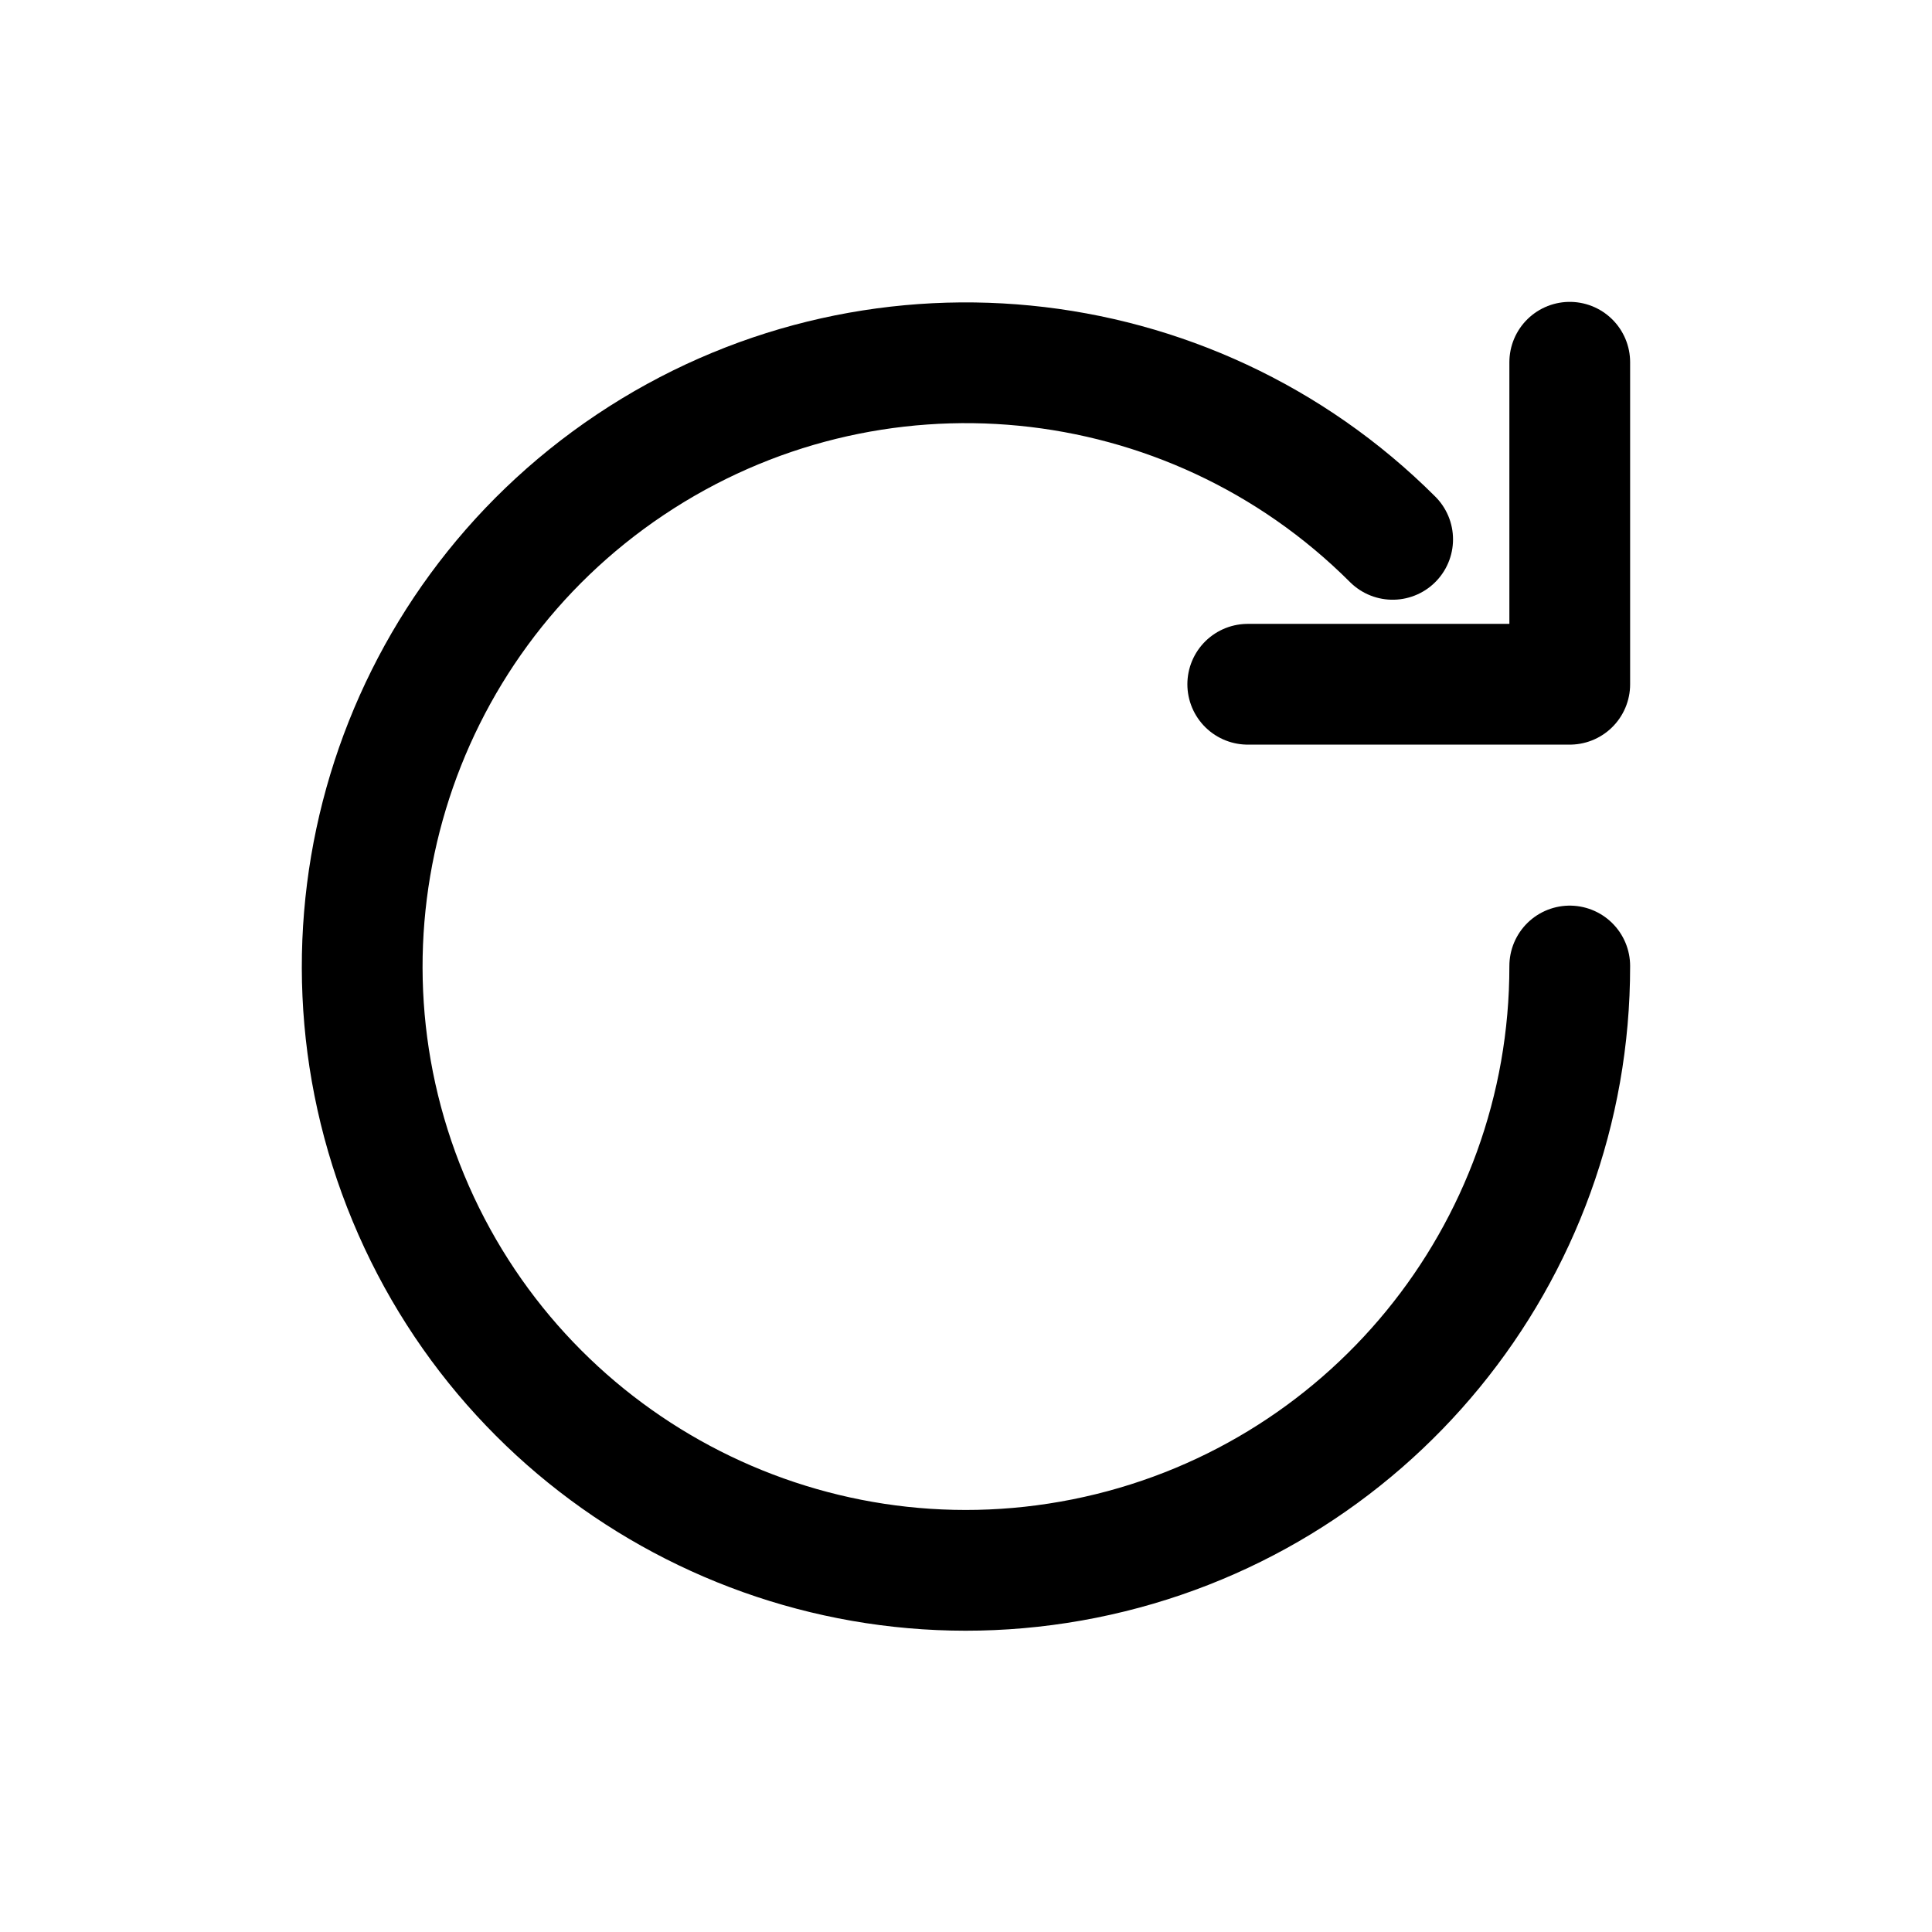
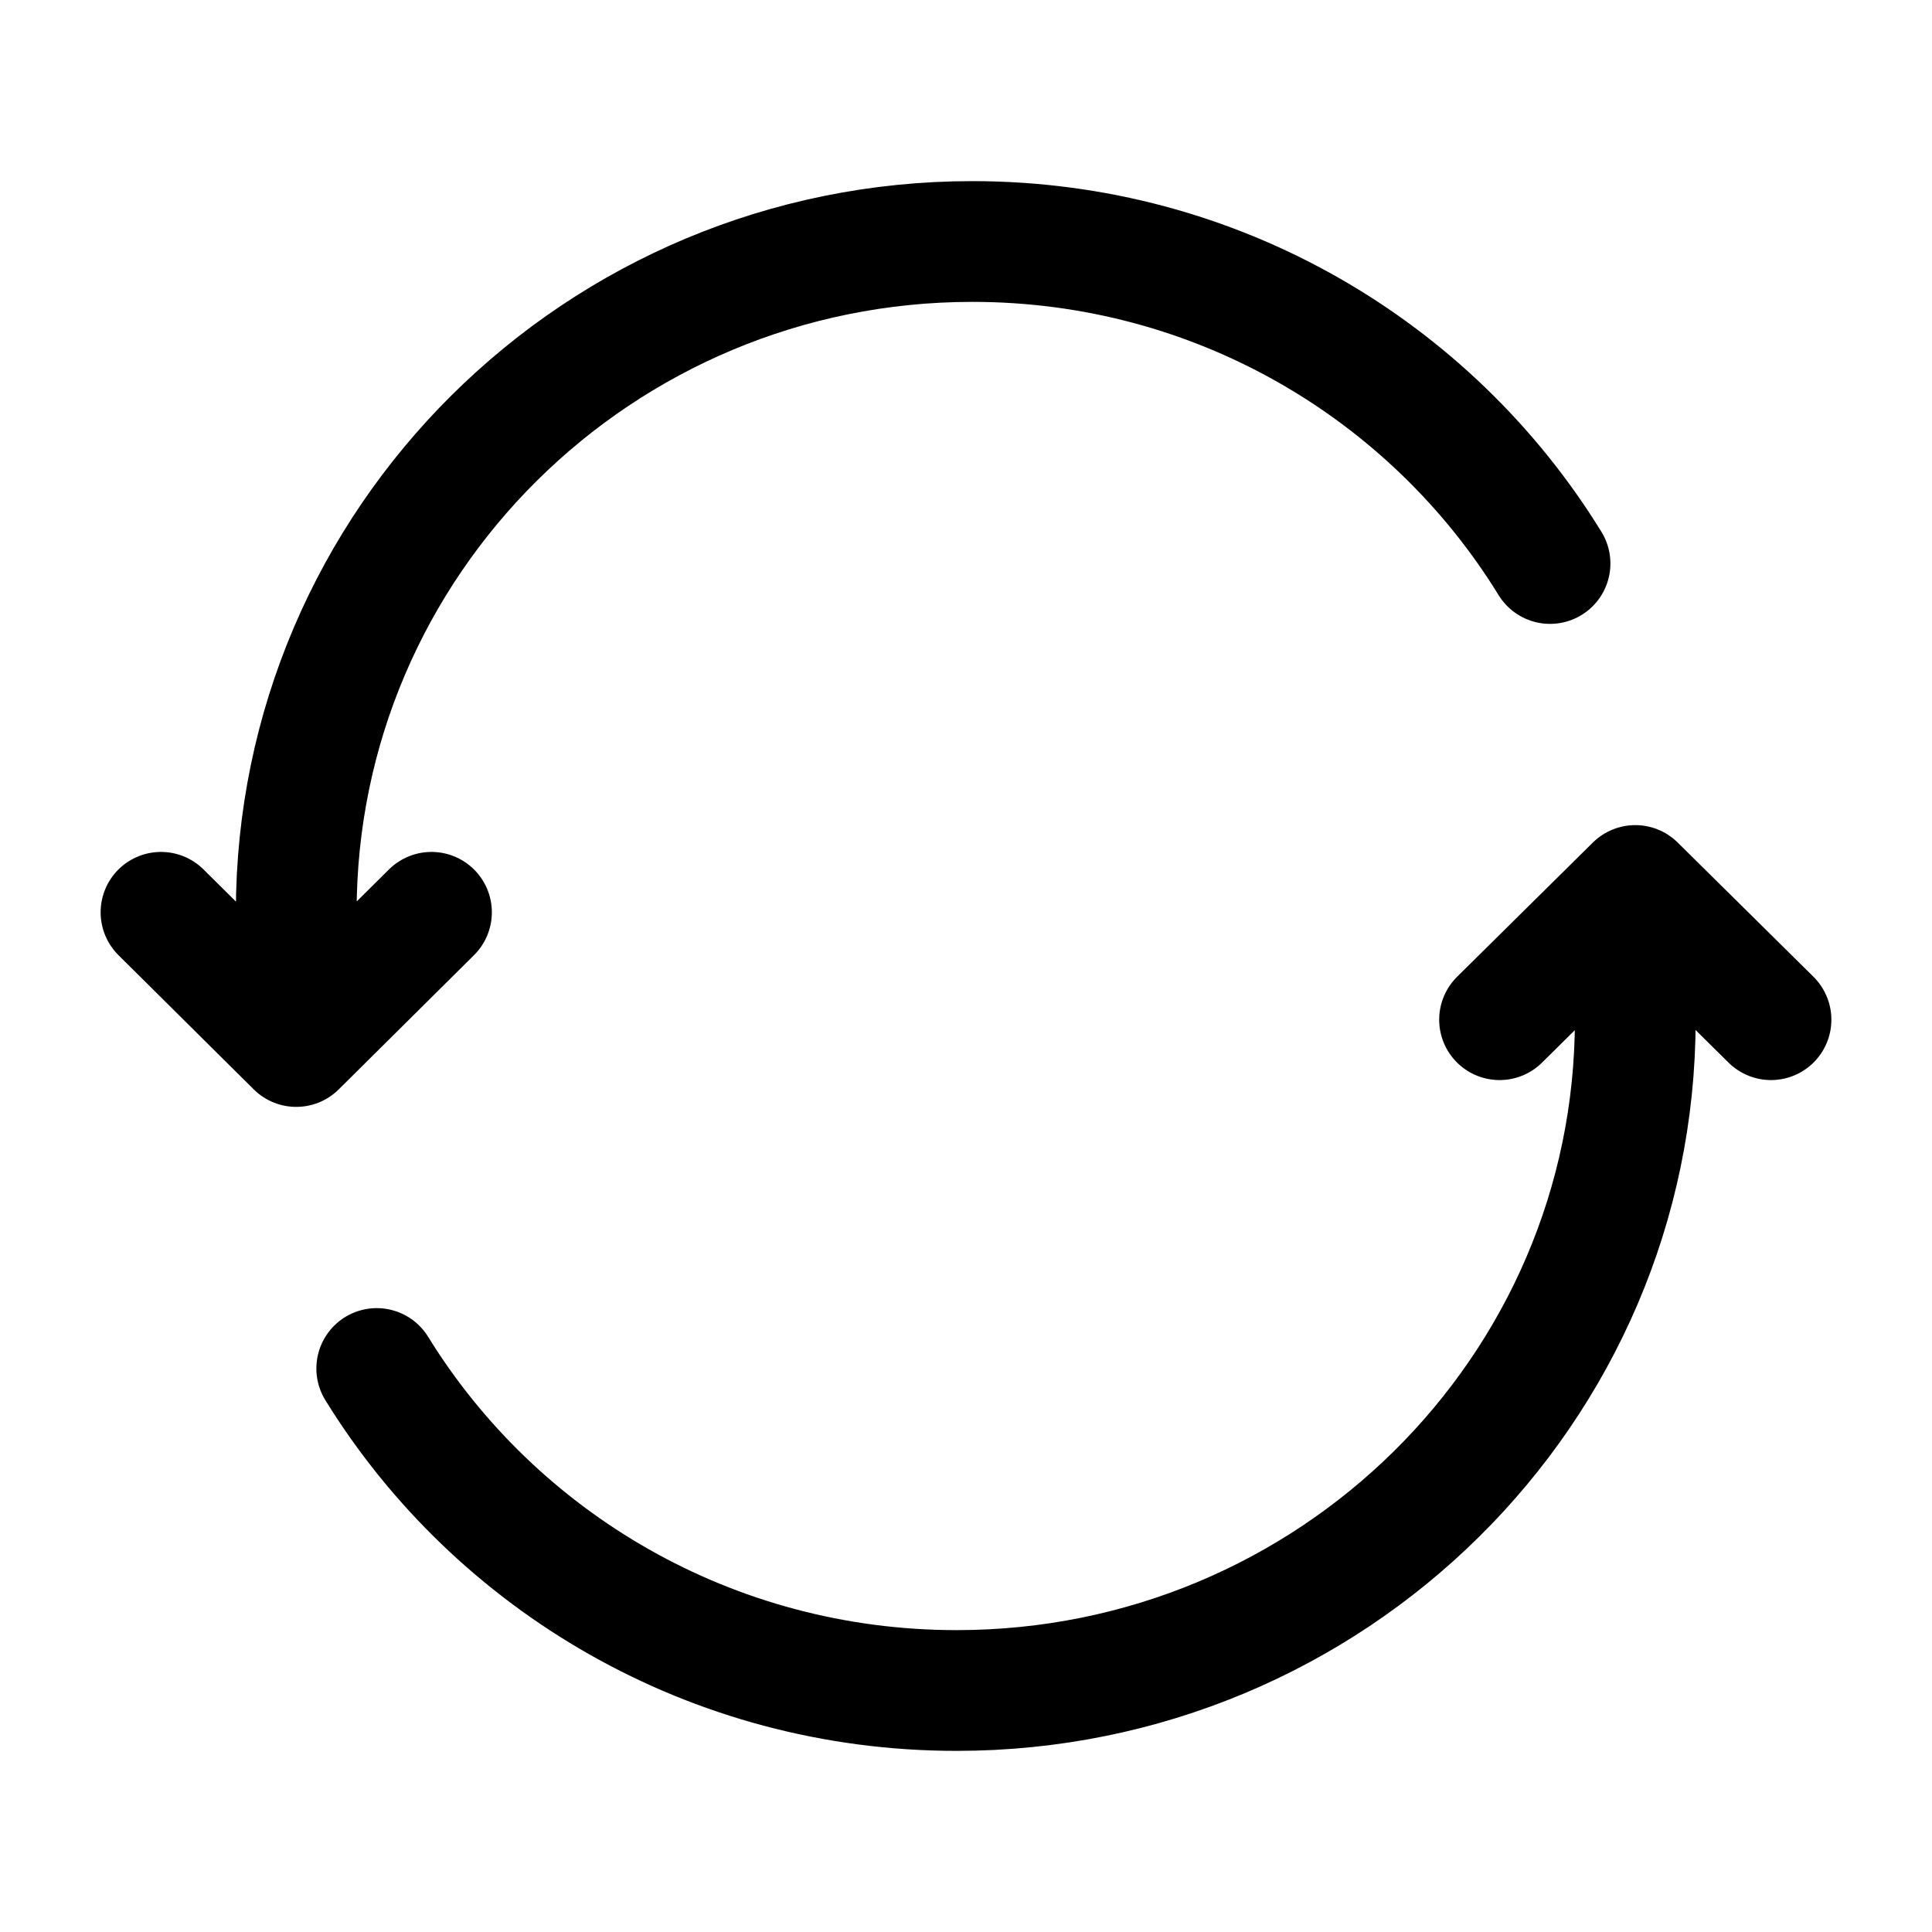
- <svg xmlns="http://www.w3.org/2000/svg" viewBox="0 0 24 24" fill="none" stroke="currentColor" stroke-width="1.5" stroke-linecap="round" stroke-linejoin="round">
-   <path d="M19.5 12a7.5 7.5 0 1 1-2.2-5.3" />
-   <path d="M19.5 4.5v4h-4" />
+ <svg xmlns="http://www.w3.org/2000/svg" viewBox="0 0 24 24" fill="none" stroke-width="1.5">
+   <path d="M3.68 13L3.68 11.333C3.68 6.731 7.44 3 12.079 3C15.118 3 17.78 4.601 19.255 7M2 11.333L3.68 13L5.36 11.333" stroke="currentColor" stroke-linecap="round" stroke-linejoin="round" />
+   <path d="M20.314 11V12.667C20.314 17.269 16.539 21 11.883 21C8.832 21 6.16 19.399 4.68 17M22 12.667L20.314 11L18.628 12.667" stroke="currentColor" stroke-linecap="round" stroke-linejoin="round" />
</svg>
